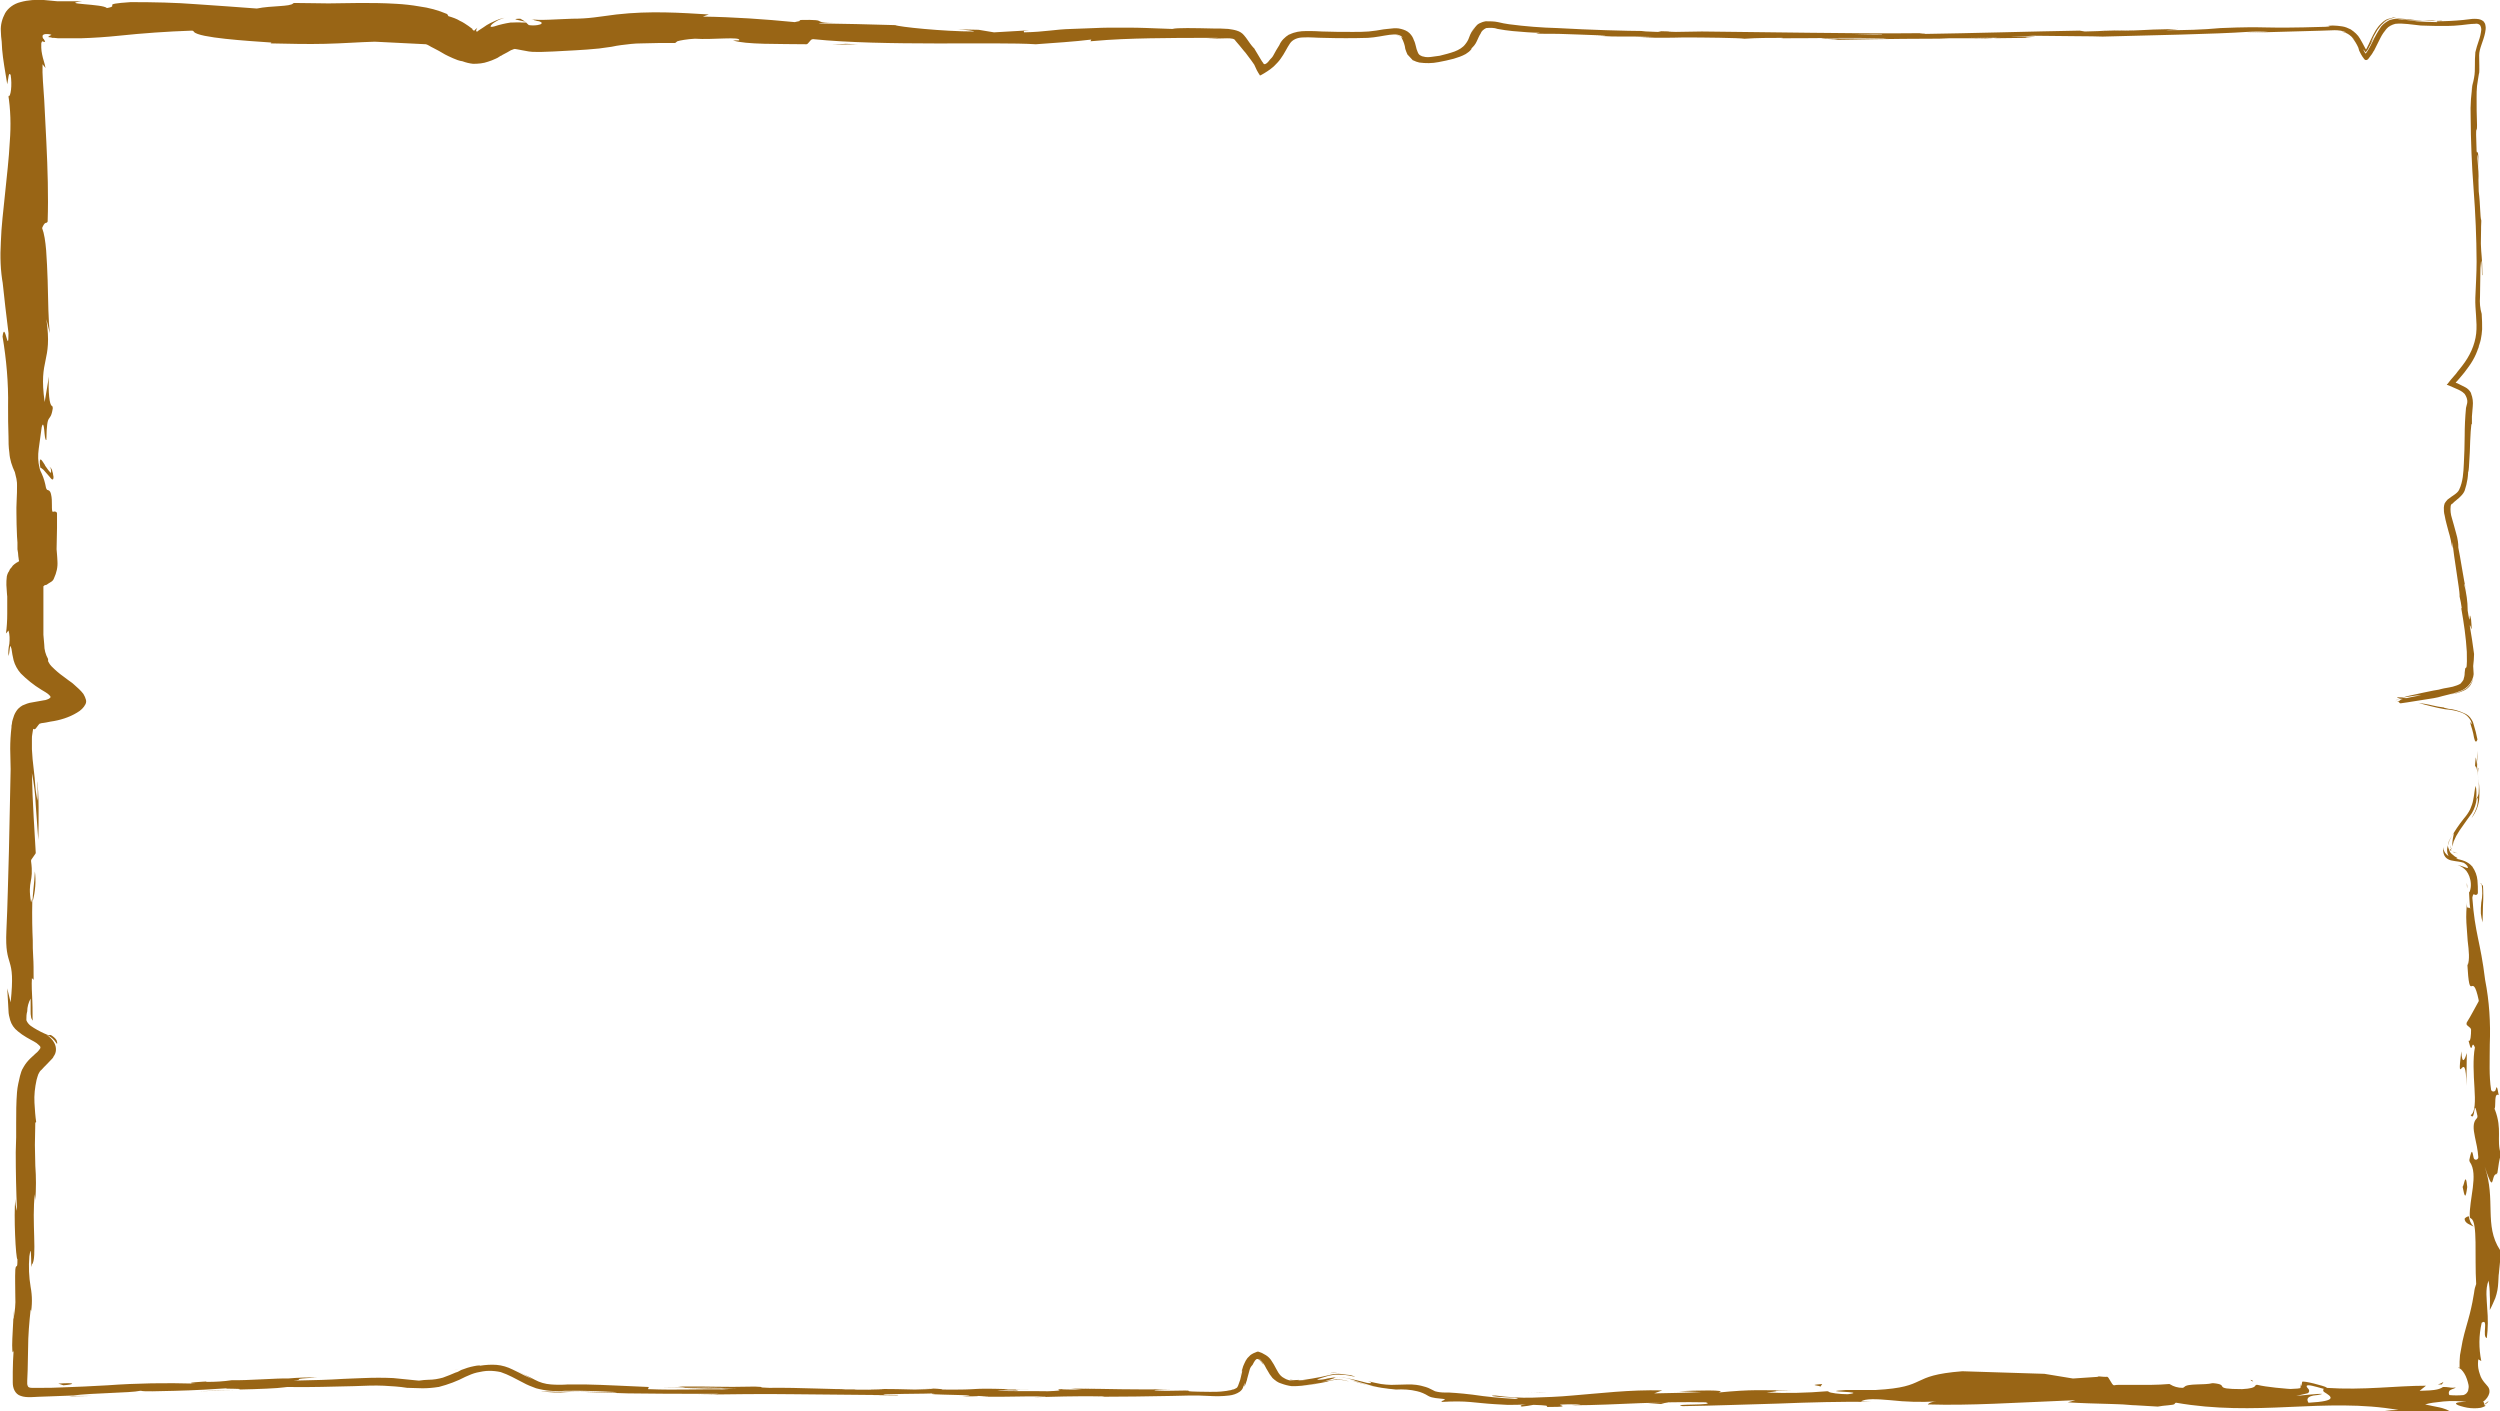
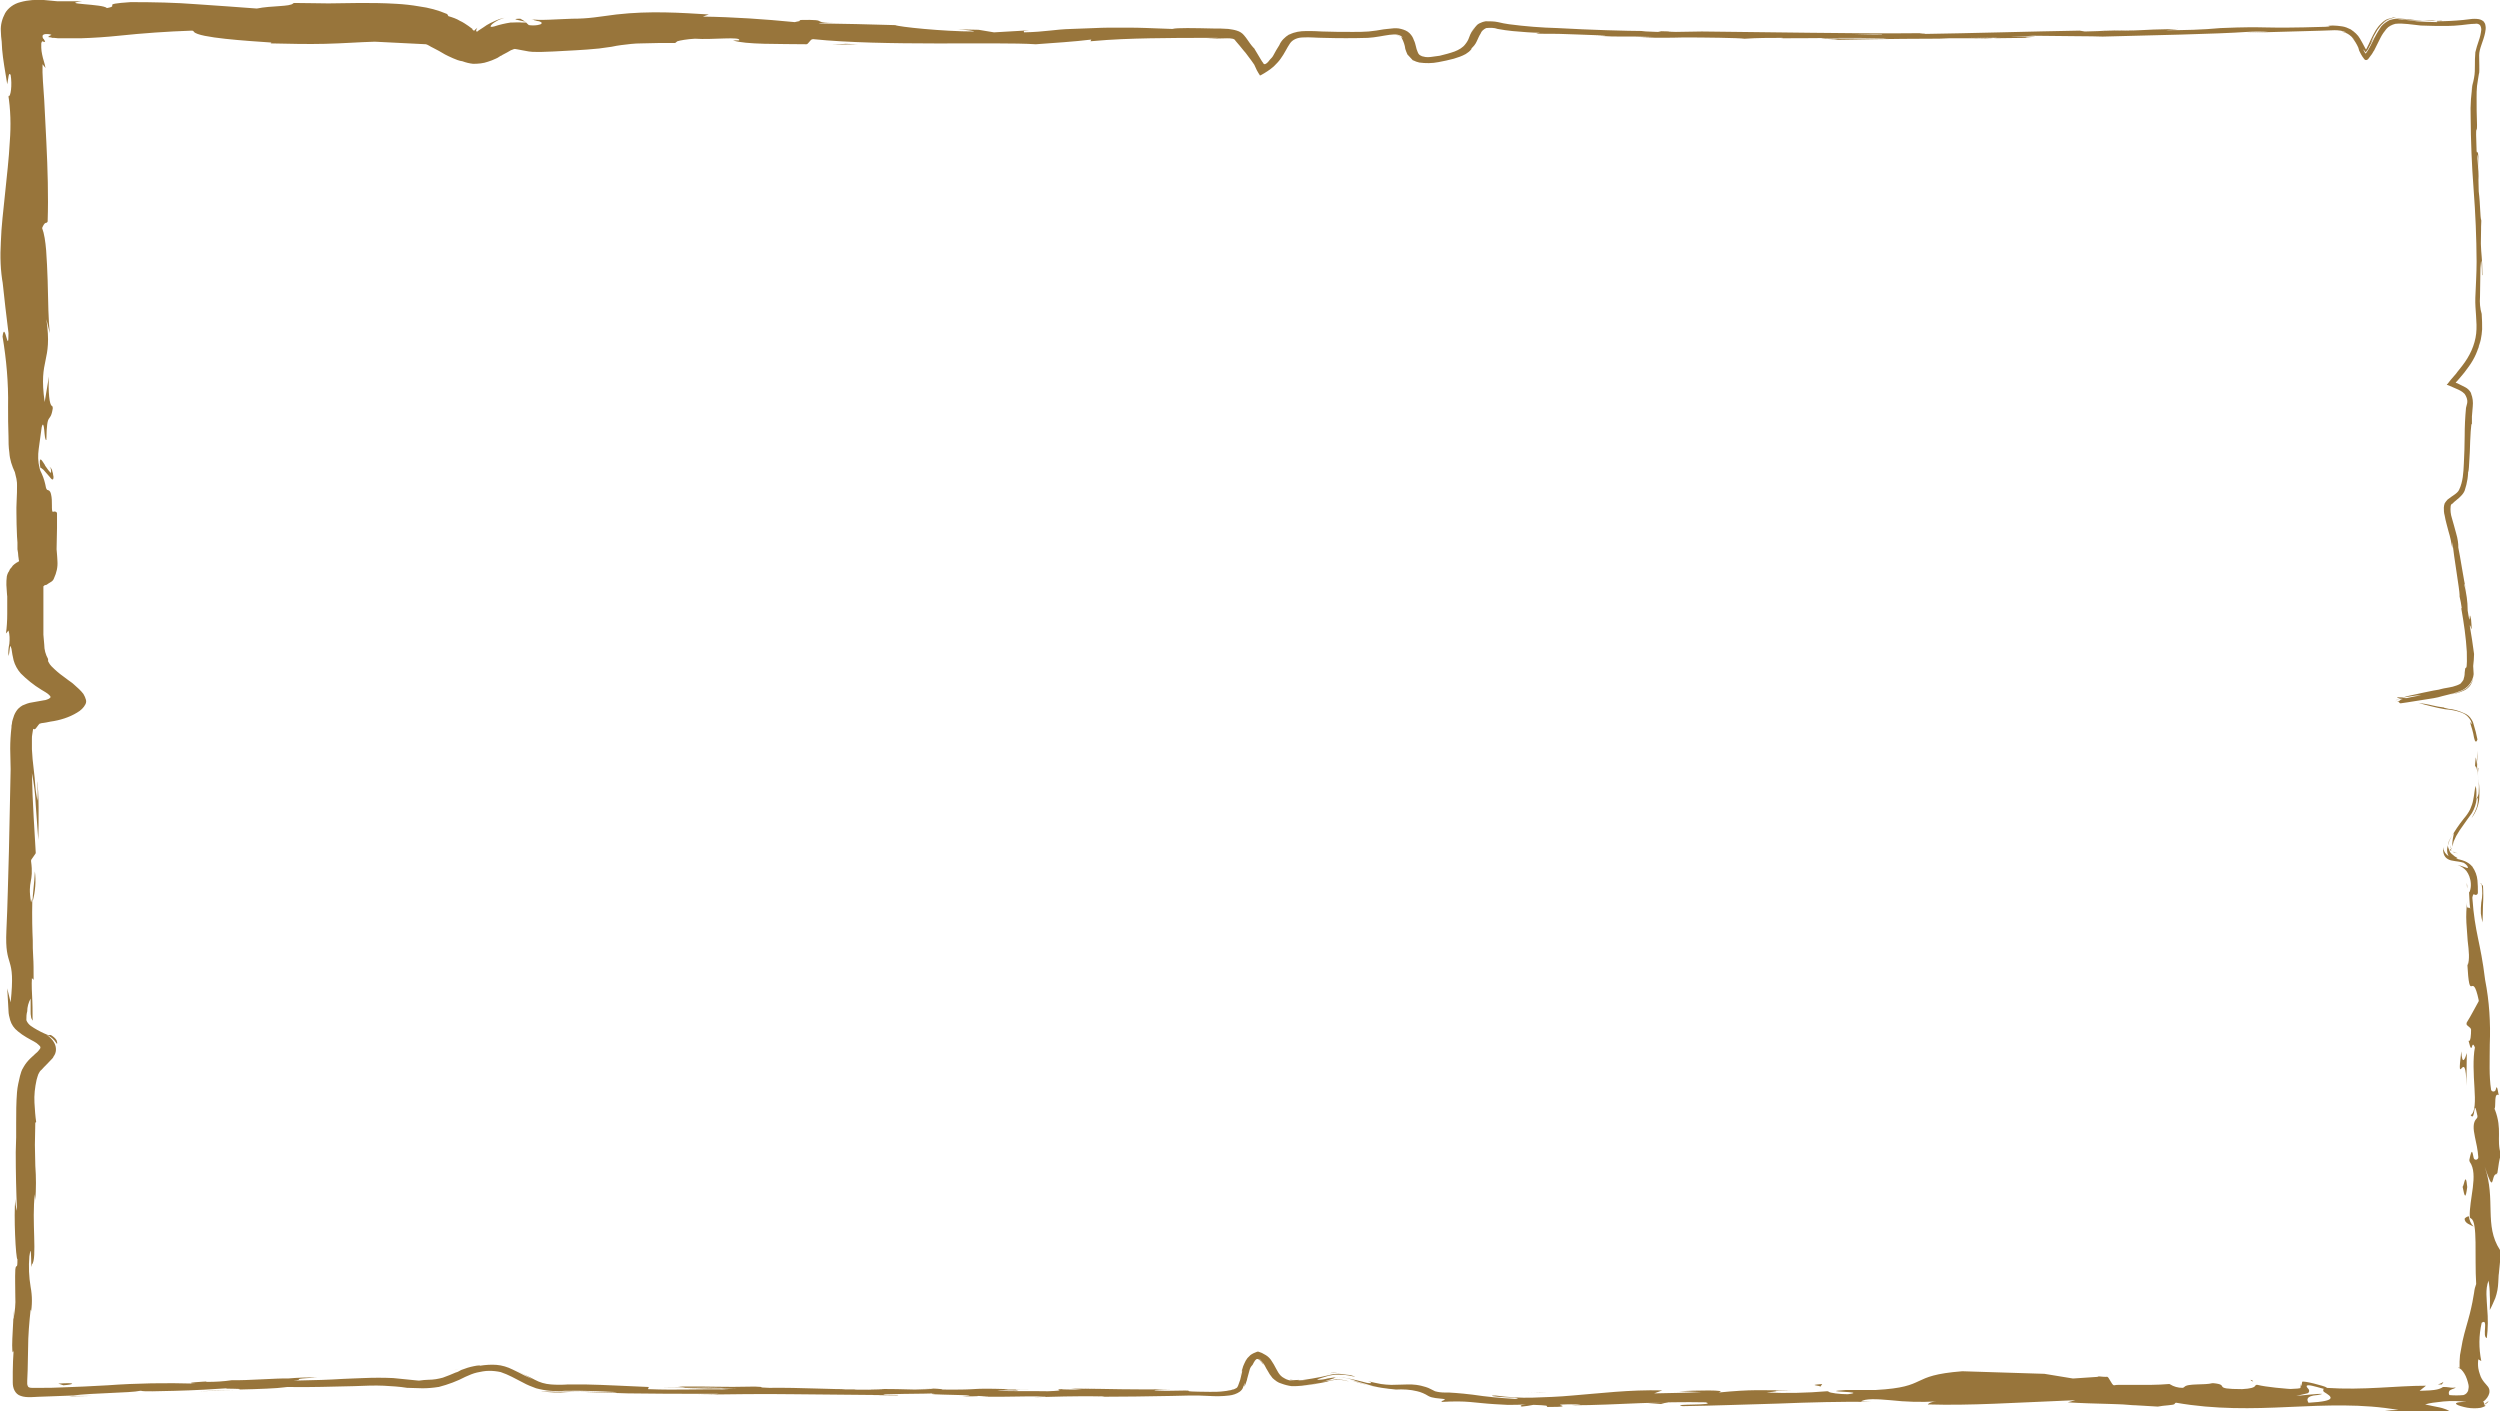
- <svg xmlns="http://www.w3.org/2000/svg" viewBox="0 0 587.6 331.5" width="100%" height="100%" preserveAspectRatio="none" fill="#996515">
+ <svg xmlns="http://www.w3.org/2000/svg" viewBox="0 0 587.6 331.5" width="100%" height="100%" preserveAspectRatio="none" fill="#98753B">
  <path d="M563.9 163.9c-.5-.1-.7 0-.3.1l.3.1.4.1c.1 0 0 0 0 0h-.1c-.1 0-.2 0-.3-.1.2.1.6.1.9.2l2.2.1-2.3-.4c-.3 0-1-.2-.5-.1s-.1 0-.3 0zM580.5 169.6c.4 1.3.8 2.5 1 3.8.2.9.5 1.3.8.4-.3-1.4-.5-2.3-.8-3.2-.1-.2-.1-.5-.2-.7-.1-.3-.2-.5-.4-.8-.4-.7-1-1.2-1.8-1.5-1.1-.5-2.3-.9-3.6-1-.9-.2-1.3-.3-1-.3-1-.1-1.9-.3-2.8-.5-1.1-.3-2.2-.4-3.3-.6.9.3 1.9.5 3 .8 1.1.3 2.2.5 3.3.7 1.2.1 2.5.3 3.6.7.6.2 1.2.5 1.6.9.4.4.8.9 1 1.5.1.9-.2 0-.4-.2zM493.3 325.4l1.9.1c-.6 0-1.2-.1-1.9-.1zM312.1 322.9c.7-.2 1.5-.3 2.2-.4-.6 0-1.2.1-1.8.3-.4.1-.6.1-.4.1zM290.6 324.7l.2-.7.2-.7-.4 1.4zM493.3 325.4l-4.9-.4c-.3.4 2.5.3 4.9.4zM576.2 199.6c-.1-.3-.2-.7-.2-1 0 .3 0 .7.1 1h.1zM573 325.4h.9c.2-.2.3-.4.4-.6-.2.1-.3.2-.5.3-.2.1-.5.2-.8.3zM579.3 286.4c-.1 1.1 1.4 1.5 2.1 1.9-.7-.7-1-1.5-1.1-2.4-.3 0-.6.1-1 .5zM579.9 208.8c0-.5 0-.9-.1-1.3 0 .3 0 .9.1 1.3zM529.6 324.7c-.1-.2-.3-.3-.6-.4 0 .2.2.3.6.4zM576.5 118c-.1.2-.2.2 0 0z" />
  <path d="M563.6 164.5c.1-.2.2-.1.2-.2l.2-.1.5-.1c.1-.1.2-.1.2-.2l-.6.2-.3.1c0 .1-.1.1-.2.3zM236.5 326.3h0zM11.7 109.7c0 .1 0 .1.1.2l.1.2c0 .1.1.3.1.4v.5c0 .2-.2.1-.3-.1-.2-.2-.5-.6-.7-.9-.2-.3-.4-.5-.5-.8-.4-.6-.7-1.1-.9-1.2s-.4.5-.1 2c0-.2.3.1.7.4.5.5.9 1.1 1.4 1.6.4.5.7.9.9.6.1-.3.1-.6 0-.9 0-.3-.1-.6-.2-.9 0-.2-.1-.4-.2-.6l-.4-.5zM576.5 200.2c.2.1.3.2.5.2l.8.2c-.6-.2-.7-.2-.9-.3-.1 0-.2-.1-.4-.1zM9.4 109.9l.2.6-.2-.6zM106.6 322.1c.3-.1.7-.2 1.3-.4-.5.1-.9.3-1.3.4zM203 326.3l-2.4-.1 2.4.1zM57.1 324.1h-3.6 3.6zM6.6 325.2c0 .1 0 .3.1.4.2.2.5.2.8.2-.2 0-.5 0-.7-.1-.2-.2-.2-.3-.2-.5zM569.4 4.7c1.1.1 1.8.2 2.4.2.7-.1 1.3-.1 2-.1.6.1.2.1-4.4-.1zM575.8 199.8c.3.1.5.2.7.4-.2-.1-.4-.3-.5-.6-.1 0-.2 0-.2.2zM55 326.8l-8.4.2c2.4-.1 5.5-.2 8.4-.2zM223.2 6.8h1.9-1.9zM21.9 328.1h-4.7c-.3 0-.7.1-1 .1l5.7-.1zM571.8 5z" />
  <path d="M100.1 10.4l.3.1.4.2c.3.2.7.4 1.1.6.8.4 1.7.9 2.7 1.5l.8.4 1.1.5c.7.3 1.4.6 2.2.7.8.3 1.6.5 2.5.6 1.2 0 2.4-.1 3.5-.5.6-.2 1.2-.4 1.8-.7.3-.1.6-.3.9-.5.3-.2.3-.2.4-.2l.3-.2c.8-.4 1.5-.8 2-1.1.1 0 .2-.1.3-.1l.2-.1c.1 0 .3-.1.4-.1.2 0 .4.1.6.1.7.1 1.4.3 2.7.5.6.1 1.1.1 1.7.1h1.4c.9 0 1.9-.1 2.7-.1 3.3-.2 6.8-.3 10.7-.7 1-.1 1.9-.3 2.9-.4 1-.2 1.5-.3 2.3-.4 1.6-.2 3.1-.4 4.7-.4 2.7-.1 5.3-.1 8-.1l.5-.4c.6-.2 2.3-.5 4.1-.6h.1c3.9.3 11-.6 10.3.4h-1.4c2.9 1 10.9.8 17.2.9.2 0 .3-.1.4-.2l.7-.8c.1-.1.3-.2.5-.2 16.5 1.7 43.2.6 52.3 1.2h.1c4-.3 9-.6 13-1.1l-.2.4c5.5-.5 9.5-.6 14-.7 4.5-.1 9.2-.1 16.1-.1l-2.8.2c1.9 0 3.6-.1 4.8-.1.4 0 .9 0 1.3.1.1 0 .2.1.3.1.2.1.3.2.4.4.6.7 1.3 1.5 2 2.4.4.4.7.9 1.1 1.4l.6.8.7 1c.2.4.4.9.6 1.3l.4.7.2.3.1.2h.2c1.1-.6 2.2-1.3 3.1-2.1.6-.6 1.2-1.2 1.6-1.8.9-1.2 1.5-2.6 2.2-3.6.6-.9 1.8-1.4 3.1-1.4 1.5-.1 3.2.1 4.9.1 3.4.1 6.9.1 10.3 0 3.7-.2 7.1-1.7 8.2 0l-.4-.2c-.3-.2-.7-.4-1.1-.5.6.1 1.1.4 1.3.8.4.8.7 1.6.8 2.5.1.4.3.8.5 1.3.4.4.9 1 1.3 1.4h.1c.4.2.9.4 1.4.5 1.5.2 3 .2 4.5-.1 1.2-.2 2.4-.5 3.6-.8 1-.3 1.9-.6 2.8-1.1.5-.3 1-.7 1.3-1.1.2-.2.1-.3-.1-.1.6-.5 1.1-1.1 1.4-1.8.3-.6.5-1.2.9-1.8.2-.6.7-1 1.3-1.3.9-.1 1.9-.1 2.7.2 1.2.2 2.3.4 3.5.5 2.3.2 4.6.4 6.4.4l-.9.2c3.1.1 4.7 0 6.6.1s4.1.1 8.4.3c2 .1 1.8.2-.9.1 6.8.4 5.3 0 13.5.3l-3.1.1c3.4.1 6.9.1 10.3 0 4.4 0 13 .1 14.2.3h.1c2.9-.2 5.9-.2 8.8-.2.6.1-.9.1-1.7.1 11.7 0 17.4-.2 25.5 0 .4.1.9.1 1.4.1-9.3 0-16.7-.1-16-.1 0 .2 7.5.3 1.5.4 6-.1 16.3-.3 23.6-.3h1-.8c1.7 0 3.2 0 4.6-.1h6c.9.1 8.2-.1 12-.1l.4-.1c.6-.1 4-.2-.1-.2.6 0-.7 0-3.2.1h-1.6.3l-9.3.2c2.9-.1 6-.2 10.1-.2l5.2-.3h.1c5.1.1 14.8.1 16.3.2 11.4-.3 26.8-.6 34-1.1 1.6-.1 3.3-.1 4.9 0-1.9.1-4.1.1-5.1.2 6.5-.2 19.2-.5 20.7-.6.9 0 1.9.1 2.7.5.1.1-.3-.1-.6-.1-.3-.1-.6-.1-.2 0 .4.1 1.7.3 3 2.2-.2-.3-.5-.6-.8-.9.6.7 1.1 1.5 1.5 2.4l.2.7.4.8c.2.4.5.8.8 1.2.2.3.6.3.9 0l.9-1.2.3-.5c.1-.2.1-.2.2-.3l.3-.6 1.2-2.4c.4-.8.9-1.5 1.4-2.1.5-.6 1.3-1 2.1-1.2 1.9-.2 3.9.2 6 .4 2.1.1 4.1.1 6.3.1 1.1 0 2.1-.1 3.2-.2s2.1-.3 3.2-.3c.4-.1.9 0 1.2.3.2.3.3.7.3 1.1-.1.9-.3 1.8-.6 2.6-.3.9-.6 1.8-.8 2.7v.1c-.1 1-.1 1.9-.1 2.9s0 2-.2 3l-.3 1.5c-.1.5-.2 1.1-.3 1.6.1-.8.2-1.5.4-2.3-.5 2.8-.7 5.6-.6 8.4 0 2.8.1 5.6.2 8.5.2 5.7.8 11.4 1 17 .1 2.8.2 5.7.2 8.5s-.2 5.7-.3 8.5c-.1 2.8.5 5.7.2 8.4s-1.5 5.3-3.3 7.6c-.5.7-1 1.2-1.4 1.8l-1.3 1.5-.7.9-.2.2c0 .1.1.1.2.1l.5.2 1.6.7c.7.3 1.3.6 1.8 1.1l.1.1c.4.6.7 1.3.6 2v.1l-.3 1.2v.1c-.2 2.1-.3 4.3-.3 6.4 0 2.3-.1 4.4-.2 6.6-.1 2.1-.2 4.2-1.1 6.1-.4.9-1.6 1.4-2.7 2.3-.3.3-.5.6-.7.9-.1.3-.2.7-.2 1 0 .6 0 1.2.2 1.9.2 1.2.6 2.5.9 3.7.4 1.3.7 2.7.9 4v-1.5c.4 3.7 1.7 11.3 1.7 12.4v.4c.2.9.4 1.8.5 2.7l-.1.1c.6 3.4 1.1 6.8 1.3 10.2.1 4-.1 3.7-.3 3.8-.1.1-.1.3-.2 1.1 0 .6-.1 1.1-.3 1.7-.2.3-.4.6-.7.9-.5.3-1.1.5-1.8.7-.6.1-1.3.3-2.1.4-.4.1-.9.2-1.2.3l-1.2.2c-1.6.3-3.3.7-4.7 1-1.1.2-2.2.5-3.3.9-.2.1-.3.1-.5.2-.1.1-.2.1-.3.2-.1.1-.2.2-.2.4 0-.1 0-.2.1-.3.1-.2.1-.1.2-.2l.1-.1c.6-.2 1.2-.4 1.8-.5l1.8-.3c.7-.1 1.4-.2 2.1-.2-1.6.3-3.2.6-4.8 1l-.3.3-.2.1-.1.1h-.1c-.1 0 0-.1-.1-.1h.3l.1.1.1.1c.1 0 .1 0 .2-.1v-.2l-.7.1h.1l.1.1.3.3.1.1h.2l1.4-.2 6.3-1c.7-.1 1.4-.3 2.1-.5l2-.5c.8-.2 1.5-.4 2.2-.7.8-.3 1.5-.8 2-1.4.6-.7 1-1.6 1.1-2.5 0 .6-.1 1.1-.4 1.7-.3.6-.7 1.1-1.3 1.6-1.1.7-2.4 1.2-3.8 1.4 1.1-.1 2.1-.4 3-.8 1-.4 1.7-1.1 2.1-2 .3-.7.4-1.4.4-2.1 0-.6-.1-1.1-.1-1.7v-.1c.1-.9.2-1.8.2-2.7v-.1c-.3-2.2-.6-4.4-1-6.6.1-.8.7 3 .3-1.5-.6-3.1 0 3-.8-2.1v-.1c0-2-.3-4-.8-6 0-.5.2.2.5 1.8-.7-3.3-1.5-8.7-1.9-10.5v-.1c0-.4 0-.8-.1-1.4-.1-.6-.2-1.2-.4-1.8-.3-1.2-.7-2.5-1-3.6-.3-.9-.4-1.9-.3-2.8 0-.2.1-.4.2-.5.1-.1.2-.1.2-.1.3-.3.6-.6 1-.9.4-.3.7-.6 1-.9.4-.4.7-.8.9-1.3.6-1.8.9-3.6.8-5.5.1 2.9.2-.1.4-3.5.1-3.5.3-7.3.5-6.6v-1.8l.2-2.4c.1-1 0-2-.4-3v-.1c-.3-.6-.8-1.1-1.4-1.4l-1.8-.9-.3-.1s-.1 0-.1-.1l.1-.1.8-.9c.8-.9 1.5-1.8 2.2-2.8 1.3-1.8 2.2-3.8 2.6-5.9-.1.7-.2 1.3-.5 1.9.6-1.5.9-3.1 1-4.7 0-1.2 0-2.2-.1-3.5v-.1c-.4-1.3-.5-2.7-.4-4l.1-6.8c.2-2.6.2-1.8.3-.6.1 1.2 0 2.9.2 2.1-.1.1 0-2.1-.2-4.1-.2-2-.2-3.9-.2-3 .1-3.8 0-3.4.1-5.3v-.3c-.3-.8-.2-3.7-.6-6.8-.2-5.6.2-1.5-.3-7.7 0-1.5.1-.9.2.2l.2 2.3c-.3-6.3-.4-3-.6-4.3-.3-7.6.1-3.5.1-6.1-.1-2.4-.1-4.4-.1-6.4 0-1 0-1.9.1-2.8.1-.9.3-1.8.4-2.6.1-.3.1-1 .1-.1.1-1.3 0-2.9 0-4.5s1-3.3 1.4-5.3c.1-.5.2-1.1.1-1.6 0-.2-.1-.3-.1-.5-.1-.2-.2-.3-.3-.5-.3-.3-.7-.5-1.2-.6-.7-.1-1.3-.1-2 0l-1.7.2c-2 .2-4.1.3-6.2.3-.5 0-.8-.1-1-.1 1.2.1 1.3.2 1.1.3-1.6 0-3.2-.1-4.8-.2-1.4-.2-2.5-.3-3.1-.4 2.2.2 2.4.2 3.4.3-1.2-.1-2.5-.3-3.8-.3-1.8-.1-.4-.2 1.3 0 1.2.2 2.5.3 3.8.3-1.6-.1-3.3-.4-5.1-.5-.9-.1-1.9 0-2.7.3h-.1c-.8.4-1.5.9-2 1.5-.8 1.2-1.5 2.4-2.1 3.7-.3.6-.6 1.2-.9 1.7-.2.3-.4.7-.7 1-.2-.3-.4-.6-.5-.9 0-.2.2.2.5.6.1-.1.3-.3.4-.5l.2-.3.2-.4c.4-.7.7-1.3.9-1.8.5-.9.5-1-.6.9.5-1.1 1.1-2.2 1.7-3.2.4-.5.8-1.1 1.3-1.5.5-.5 1.3-.9 2.1-1.1-.6.1-1.2.4-1.7.7-.3.2-.4.3-.3.2.1-.1.2-.2.4-.3.3-.2.6-.4.9-.5.6-.2 1.1-.3 1.7-.4h-.3c-.2 0-.5 0-.7.1-.4.1-.8.2-1.1.3-.7.3-1.2.8-1.7 1.3-.4.4-.7.9-1 1.3-.5.9-.9 1.6-1.2 2.3-.3.7-.6 1.3-.9 1.9l-.1.2-.1.1-.1-.1c0-.1 0 0-.2-.4-.3-.6-.7-1.3-1.1-2-.5-.9-1.3-1.6-2.2-2.2-.6-.3-1.3-.6-2-.7-.7-.1-1.5-.2-2.2-.2-2.6.1.8.1-1.7.3-16.2.5-12.8-.2-24.7.3-4.2.4-8.5.5-12.8.5l2.9-.3c-11.1.2-6.3.4-17.9.5 2.1-.1 8.7-.2 7-.2-7.5 0-5.3.2-11 .3h-.1l-1.2-.2h-.1c-11.7.2-24.6.6-37.6.8.7-.1 3-.1-.1-.2-8.2.1-17 0-25.7-.1S408 7.5 400 7.4l-6.1.1c-1.4 0-2.6-.1-1.1-.1-6.2-.2-.3.1-3.3.1-3.5-.1-4.6-.2-2.4-.2-2.7 0-6-.1-9.6-.2s-7.5-.3-11.4-.5c-3.8-.1-7.6-.4-11.4-.9-.9-.1-1.7-.3-2.6-.5-.9-.2-1.9-.2-2.9-.2-.6.1-1.1.3-1.5.5-.4.2-.7.5-1 .9-.4.6-.8 1.1-1.1 1.8.3-.6.6-1.2 1-1.8-.5.7-1 1.5-1.3 2.4-.2.6-.5 1.1-.9 1.6-.6.8-1.5 1.3-2.5 1.7-1.1.4-2.3.7-3.5 1-.7.1-1.5.2-2.2.3-.8.1-1.6 0-2.3-.3.4.1.8.2 1.2.2-1.2-.1-1.6-.3-1.9-1.1-.4-.8-.4-1.8-.9-2.8-.2-.6-.5-1.1-1-1.6s-1.2-.8-2-1c-.7-.2-1.5-.2-2.2-.1-.7.1-1.3.1-1.9.2-1.2.2-2.3.4-3.5.5-1.2.1-2.4.1-3.7.1-2.4 0-4.9 0-7.3-.1-1.2-.1-2.4-.1-3.7-.1-1.4 0-2.7.2-3.9.8h-.1c-1 .6-1.9 1.5-2.3 2.5-.5.8-1 1.6-1.4 2.4-.2.4-.5.7-.8 1-.1.2-.3.3-.4.5l-.2.2-.1.1c-.1.1-.3.2-.5.3l-.3-.1c0-.1-.1-.1-.1-.2l-.3-.4-.6-1-1.2-2s0-.1-.1-.1c-.3-.3-.6-.7-.9-1.1-.4-.5-.7-1.1-1.4-1.9-.4-.5-1-.9-1.7-1.1-.6-.2-1.3-.3-2-.4-1.2-.1-2.4-.1-3.5-.1-4.4-.1-8.7-.2-9.6.1h-.2c-5.4-.2-7.5-.3-10-.3h-4.8c-2.1 0-4.8.2-8.7.3-4.1.1-6.1.7-11.2.8l-.1-.4c-2.3.1-4.6.3-6.9.4h-.1L230 7h-.1l-4.8-.1c1.9.1 4.1.4 3.8.5-7.3 0-17.7-1.1-18.5-1.5h-.2c-5.9-.2-11.8-.3-17.8-.4.4-.2 3.4-.2 5.8-.2-9.6.2-1.7-.8-10.5-.6 1.2.2-.7.4-.9.5-7.2-.7-14.4-1.2-21.6-1.3l1.4-.5c-6.6-.4-13.8-.9-21.7 0-1 .1-2 .3-3 .4-.7.1-1.5.2-2.3.3-1.6.2-3.3.3-5.1.3-3.5.1-8 .5-9.6.1.3.1.5.1.6.2.1 0 0 .1.3.1.3.1.6.2.9.2.5.2.7.3.6.5-.1.2-.4.3-1 .4-.7.1-1.3.1-2 0-.2-.2-.5-.4-.7-.7-.2-.1-.4-.3-.6-.4l-.7-.4c-1.2 0-1.3.1-1 .2l1.7.4c.2 0 .4.1.6.2.1.1.1.1 0 .1h-.9c-.8-.1-1.6 0-2.4 0h-.3c-1.3.2-2.6.5-3.8.9-.7.2-.9.1-.9 0s.2-.5 1-1c.9-.6 2-1 3.1-1.2-1 .2-1.9.4-2.8.8-.4.2-.9.4-1.3.6s-.7.4-.9.5c-.6.4-1 .7-1.5 1l-.6.4-.2.2c-.1-.1-.2-.3-.2-.4 0 0 .1-.1.1-.2.1-.1.1-.3.2-.4l-.3.3-.2.1V7l-.1.1c-.1.1-.3.1-.4 0-.1-.1-.2-.2-.2-.3 0-.1 0-.1-.1-.1l-.8-.6c-.6-.4-1.3-.9-2-1.2-.8-.5-1.7-.8-2.7-1.1l-.3-.5c-2.1-.9-4.3-1.5-6.6-1.8-1.7-.3-3.5-.5-5.3-.6-3.2-.2-6-.2-8.6-.2-2.6 0-5 .1-7.4.1-2.3 0-5-.1-7.9-.1-.1 0-.3 0-.4.1-.7.8-5.1.5-8.5 1.2h-.1c-4.4-.3-9.1-.7-14-1C41.2.6 36.1.5 30.7.5c-7.5.5-2.2.8-5.6 1.4-.7-1-11.4-.9-5.8-1.6h-5.8C12.4.2 11.3.1 10.3 0 8.4-.1 6.6 0 4.8.5 3.2.9 1.9 1.9 1.2 3.1.5 4.4.1 5.9.2 7.3c0 .8.1 1.7.2 2.5l.1 1.8c.2 2.4.7 5.1 1.2 8.2.3-1.4.3-3 .8-2.2.4 2.4 0 5.3-.5 5l-.1-.6c.6 3.7.7 7.5.4 11.3-.2 4-.7 8.1-1.1 12.1s-.9 7.9-1 11.5c-.2 3.4-.1 6.7.5 10l-.1-.7c.4 4 .9 8 1.4 12.1 0 5.5-.9-3.3-1.4.8C1.5 84.5 2 90 1.9 95.5c0 2.4 0 4.8.1 7.1 0 1.2 0 2.4.2 3.8.1 1.6.6 3.1 1.3 4.6.1.6.4 1.5.4 1.8.1.4.1.9.1 1.3 0 .9 0 2.2-.1 3.9s0 3.5 0 5.3l.1 2.8.1 1.4v1.6c.1.6.2 1.1.2 1.6l.1.7v.1c.1.2.1.3 0 .5-.1 0-.2.1-.3.1h.1c-.3.1-.5.3-.8.5-.2.2-.4.3-.5.5-.1.1-.2.3-.3.4l-.2.2c-.1.2-.2.3-.2.4-.1.2-.2.4-.3.5-.1.2-.1.3-.2.5 0 .1-.1.3-.1.4-.1.7-.1 1.3-.1 2 0 .5.1 1 .1 1.5s.1 1 .1 1.2v4c0 1.7-.1 3.3-.3 4.7l.6-.7c.3 1 .3 2 .2 3.1-.2.9-.3 1.9-.2 2.9.2-.6.2-1.2.3-1.8.1-.6.1-.9.4.1.1.9.3 1.8.5 2.7.3 1.1.9 2.2 1.7 3.1 1.4 1.4 3 2.7 4.8 3.8l1 .6.3.2c.2.1.4.3.6.5s.4.4.2.6c-.2.2-.4.3-.7.4-.3.1-.5.2-.8.2l-2.8.5c-.8.1-1.5.4-2.2.7-.7.4-1.2.9-1.5 1.4-.4.6-.6 1.2-.8 1.9-.1.3-.2.7-.2 1l-.1.5v.3c-.2 1.7-.3 3.4-.3 5.1l.1 4.8-.4 19.2c-.2 6.3-.3 12.6-.6 18.8-.2 4.5.3 5.8.8 7.5s.8 3.5.2 9.3l-.8-3.3.2 3.5.1 1.8c0 .7.2 1.5.4 2.2.3 1 .9 1.9 1.8 2.6.6.5 1.3 1 2 1.4.8.5 1.3.7 1.8 1 .4.2.8.5 1.1.8l.3.3c0 .1.1.1.1.2s0 .3-.1.4c-.1.1-.2.3-.3.4-.2.2-.3.4-.6.6l-1.4 1.3c-.6.6-1.1 1.2-1.5 1.9-.1.2-.3.5-.4.7l-.2.5c-.1.3-.2.7-.3 1-.3 1.3-.6 2.5-.7 3.8-.2 2.5-.2 4.9-.2 7.2v3.4c0 1.1-.1 2.4-.1 3.5 0 4.7.1 9.3.3 13.8-.3-.9-.4-1.9-.4-2.8-.4 3.8.1 14.1.5 14.2 0 2.8-.3.7-.5 2.4-.1 1.9 0 4.3 0 6.4.1 1.7-.1 3.4-.4 5.1-.1.3-.1-1.1 0-1.8 0 1.2-.2 4.2-.3 6.5-.1 2.3 0 4.1.3 2.8-.1 1.7-.2 3.3-.2 5v2.5c0 .7.1 1.3.4 1.9.3.6.8 1.1 1.5 1.3 1.3.5 3.5.2 4.1.2l2.8-.1c1.8-.1 3.6-.1 5.3-.2h.1c4.2-.6 13.6-.6 15.7-1.1h.3c.5.2 3.9.1 7.8 0 4.4-.1 9.7-.4 12.4-.6-1.8.2 4.7 0 2.6.3 4.9-.1 9.4-.3 10.6-.5l.9-.1c5.4.1 10.8-.1 15.7-.2 2.5-.1 4.9-.2 7-.1 1.8.1 3.7.2 5.5.5h.1c1.1 0 2.3.1 3.5.1 1.2 0 2.5-.1 3.7-.3h.1c2.3-.6 4.4-1.4 6.3-2.4.9-.4 1.8-.8 2.7-1 .9-.2 1.9-.4 2.9-.4.9 0 1.8.1 2.7.3.9.3 1.8.7 2.6 1.1.9.5 1.8.9 2.7 1.4.9.5 1.9.9 3 1.3 1.1.3 2.2.5 3.4.6 1.1.1 2.2.1 3.3 0 4.1-.1 8.2.1 12.3.3-.3.2-4.9-.1-9.2-.1h-3.1c-1 0-2 .1-2.8 0-1.7 0-2.8-.2-2.6-.1 2 .3 4 .4 5.9.2 1.7-.1 3.4-.1 5 0 3.3.1 6.3.2 9.4.3 6.2.1 12.3.1 20 .1 4 0-2.3.2-3.6.2 7.8-.1 15.3-.2 22.6-.1l21.4.2h-3c2.7 0 6.4.2 6.1 0h-2.7c-4.4-.3 10.9-.3 11.4-.4-4.7.4 13.7.3 6.3.7 1.8 0 4.1 0 3.7-.1 2.7.1 3.5.1.8.2 9.8 0 6.3-.1 15.2-.1 0 .1-1.8.1-2.7.2 4.5-.1 9-.3 16.5-.2-.5 0 .4.1-1.8.1 6.4 0 11.9-.1 17.6-.2l4.3-.1c1.5 0 2.9 0 4.4.1 1.6.1 3.2.1 4.8-.1.9-.1 1.8-.4 2.5-.9.4-.3.7-.7.8-1.1l.4-1c-.3 1.6 0 .8.5-.7v-.1c.2-.7.4-1.5.6-2.2.1-.4.3-.8.7-1.2.9-1.8 1.2-1.9 2.6 0-.1-.3-.3-.6-.6-.9-.2-.2-.3-.4-.6-.6.2.1.4.2.5.4.2.2.4.4.6.7.4.5.6 1.1 1 1.7.3.6.7 1.2 1.2 1.8.3.3.6.5 1 .8.3.2.7.4 1.1.5.8.3 1.6.5 2.4.6.8 0 1.6 0 2.4-.1 1.5-.2 2.9-.4 4.3-.7-1.7.4-3.2.7-4.9.9 1.1-.1 2.1-.3 3.2-.5s2.1-.4 3.1-.6c.9-.3 1.8-.5 2.7-.5h.1c.9 0 1.8.2 2.6.4-.9-.3-2-.5-3-.5h-.1l-3.3.6c1.7-.4 2.3-.7 2.7-.8.3-.1.3-.2.3-.2s.1-.1.7-.1c1.3 0 2.6.3 3.8.7.9.4 1.9.6 2.9.9 1.2.4 2.4.7 3.7.9 1.3.2 2.5.3 3.3.4 1.7-.1 3.4 0 5 .4.9.2 1.8.6 2.6 1.1.5.3 1.1.4 1.7.5.6.1 1.2.1 1.8.2 1.3.2-1.1.5-.2.7 1.3-.1 2.6-.1 3.9-.1 1.6 0 3.6.2 5.5.4s4 .3 5.9.4c1.5 0 3 0 4.4-.1-1.4.1-1.5.4-1 .5.9-.1 1.8-.2 2.7-.4h.1c3 .1 3.5.2 3 .5 4.7 0 3.9-.2 3.4-.4-.5-.1-.8-.3 4.7-.2-.9.1-.4.1-2.2.2 5.5 0 10.9-.3 16.1-.5 5.2-.2 10.3-.3 15.4-.2 3 .8-8.8.3-5.4.9 7.3-.1 14.9-.4 22.4-.6 7.5-.3 15-.5 22.1-.4l-2.6-.1c1-.7 3.6-.6 6.9-.3 3.6.4 7.2.5 10.8.3-1.7.1-2.3.9-1.8.7 9.7.3 19.8-.4 34.5-1l-1.8.5c2.9.2 6.6.3 10.4.4.9 0 2 .1 2.6.1.4 0 2.1.2 3 .2l5.1.3h.1c1.4-.3 3.7-.3 3.9-.6.1-.2.2-.3.4-.3 9.1 1.6 17.9 1.4 26.4 1 8.8-.4 17.4-.8 25.8.7-2 0-4.8.4-3.2.5l7.2-.1 3.6-.1h4.5c-.7-.4-1.5-.7-2.4-.9l-1.5-.3c-.6-.1-1.3-.3-1.9-.4.6-.2 1.2-.3 1.8-.4.7-.1 1.6-.2 2.5-.3.9-.1 1.8-.1 2.7-.1.9 0 1.8.1 2.7.2-3 0-3 .5-1.3 1 1 .3 2 .5 3 .5.6 0 1.1 0 1.6-.1s.9-.3 1.3-.5c-.6.1-.2-.8-.7-.9.8-.6 1.3-1.3 1.5-2.1.2-1.3-.6-1.7-1.2-2.5-.4-.5-.8-1.1-1-1.8-.2-.5-.3-1-.4-1.5-.1-.7-.1-1.4 0-2.1l.7.4c-.6-3-.6-6 .1-9 1.7-1.2 0 3.3 1.2 3.6.3-2.3.3-4.6.1-6.9-.1-2.3-.5-4.5.3-6.6.2 1.1.3 2.3.3 3.4.1 1.2 0 2.5 0 3.5.5-.9.9-1.9 1.3-2.8.2-.6.4-1.3.5-1.9.2-1.1.2-2.1.3-3.8v.3c.3-2.6.5-5.3.7-7.9l-.4 2c-3.8-5.8-.9-11.8-3.6-19.6 2.3 6.9 1.5 2.2 2.6 1.8.2-.1.4-.2.4-.4.2-1.5.5-3.4.7-3.8.1-.2.2-.3.1-.5-1.1-3.4.4-5.8-1.4-10.5-.1-.1-.1-.3 0-.4.2-.7-.2-3.7.9-3-.4-2.3-.5-2.1-.7-1.3-.1.6-1 .6-1.1 0-.5-3.2-.3-6.8-.3-10.6.2-5.1-.1-10.1-1.1-15.2-1.1-9.1-2.4-10.8-3-19.3.1-.7.3-.9.4-.8.4.3.9.1.9-.4 0-1 0-1.9-.1-2.9-.1-1.1-.5-2.2-1.2-3.2 0 0 0-.1-.1-.1-.4-.5-1-.9-1.7-1.2-.7-.3-1.4-.4-2.1-.6.5 0 .5-.1.3-.2-.4-.2-.7-.4-1-.7-.4-.3-.7-.6-.8-1-.1-.3-.2-.5-.3-.8-.1-.5-.1-1.4 1.4-3.3-.1.4-.2.8-.3 1.4 0 .3-.1.5-.1.9v.9l.3-1.2c.2-.4.4-.9.6-1.3.5-.9 1.1-1.8 1.7-2.6.6-.9 1.3-1.8 2-2.8.6-1 1-2.2 1.1-3.3.3-.6.4.1.2 1.2-.1.6-.3 1.2-.6 1.8-.3.6-.6 1.1-.8 1.5 1-1.3 1.6-2.8 1.8-4.3.1-1.5.1-2.9-.1-4.4-.2-1.4-.3-2.5-.4-3.5 0-.7-.1-1.4-.3-2.1-.1 1-.2 2-.2 3.1 0-1.8.4-.9.6.4.3 1.5.4 3 .3 4.6 0 .6-.2 1.2-.6 1.7.1-1 .1-2.1-.1-3.1-.3.8-.3 2-.6 3.3-.1.7-.4 1.5-.7 2.2-.4.8-.9 1.5-1.5 2.2-1.2 1.5-2.2 3-3.1 4.6-.4.7-.6 1.5-.8 2.3-.1.6 0 1.3.3 1.9-.8-.5-1.2-1.3-1.3-2.1 0 1.1.1 2.2 1.1 2.8s2.2.4 3.8.9c.8.5 1.1 1.1.9 1.2-.2.1-.7-.3-2.4-.7.9.3 1.6.8 2.1 1.4.3.4.5.8.7 1.3.4 1.1.5 2.4.1 3.5-.1.4-.2.2-.2-.2.1 1.4.1 2.8.3 4.3-.3-.8-1 .8-.7-2-.2 1.8-.3 3.5-.2 5.3.1 1.6.2 3 .3 4.2.3 2.5.5 4.4 0 5.8l-.1-.6c.3 5.3.6 5.6 1 5.5.4-.1.9-.5 1.7 3.3 0 .1 0 .3-.1.4-.9 1.6-1.7 3.2-2.7 4.8-.1.2-.1.6.1.7l.7.6c.1.1.2.3.2.4 0 1.2-.1 3-.6 2.6 1 4.1.6-.7 1.5 1.6-.5 2.6-.3 6.3-.1 9.5.2 3.1.2 5.8-.9 6.4 1.2 1.8.6-4.8 1.6.2 0 .2 0 .4-.2.6-.9.9-.8 2.4-.4 4.3.3 1.4.7 3.1.8 4.8 0 .7-1 .8-1.1.1-.3-1.4-.4-2.4-1 .5 0 .2 0 .3.1.5 2.1 2.9-.2 8.9 0 12.9 0 .2.1.3.3.4 1.6.8.8 8.9 1.2 15.4l-.1.3c-.1.2-.3.9-.4 1.8-.2 1.3-.5 2.9-1 4.9-.5 2-1.2 4.1-1.7 6.4l-.6 3.3c0 .5-.1 1-.1 1.5v1.5c-.1 0-.3-.1-.4-.1.1.1.3.2.4.2.1.1.3.2.4.3.3.3.5.6.7.9.5.8.8 1.8 1 2.7.1.5 0 .9-.1 1.4-.1.2-.2.4-.4.6-.2.2-.4.3-.7.4-1.1.1-2.2.1-3.3 0-.2-.3-.2-.8.1-1.1.2-.1.3-.2.6-.3.3-.1.6-.2.8-.4-.5.1-1 .1-1.5 0s-1-.1-1.5-.1c-.4.3-1 .5-1.5.6l-.6.1-1 .1c-.7 0-1.5.1-2.4.1l1.5-1.2c-7.2 0-14.5 1.1-23.5.5-.6 0-.9.7-.4 1 1.6 1 3.5 2.1-3.7 2.5-.4-.6-.7-1.6 2-1.8-1.1.2 5.7-.9-4.9.2l2.6-.6c.4-.1.6-.6.3-1-2.5-2.6 6.4 1.4 4.2-.4-.3-.3-5.6-1.7-5.7-1.3-.4 2.5-.2-1-.4 1.4 0 .3-4.6.3-4.3.3 1.1 0 2.8.3 3.9.1-3.5-.2-7.7-.6-9.7-1.1-.2-.1-.5.1-.6.3-.2.3-1 .6-3 .7-7.5 0-2.6-1-6.8-1.4h-.2c-1.8.5-5.9 0-6.6.9-.1.1-.3.2-.4.2-1.1 0-2.1-.3-2.9-.8-.1-.1-.2-.1-.3-.1-1.4.1-2.8.2-4.3.2h-7.4c-.5 0-.8 0-1.2.1-.6 0-1.2-2.1-1.7-2-.8.1-3-.3-1.9 0l-6 .4h-.1l-6.7-1.1h-.1l-19.1-.6h-.1c-12.8 1-7.6 3.7-20.3 4.4h-7c-7.5.5 5.8.3.4 1-1.8 0-4.3-.3-4.5-.6-.1-.1-.3-.1-.4-.1-4.7.4-9.5.5-14.2.3 5.8-.6-2-.3 6-.5-7.5 0-9.2-.3-17.3.5 2.7-.7-5.7-.5-9.3-.3l5.3.2c-4 .2-7.5.2-11.1.3l1.9-.7c-7.7-.2-14.7.7-21.1 1.2-3.2.3-6.3.4-9.3.5-2.9.1-5.9-.1-8.8-.5-2 0 0 .3 2.1.4s4.3.2 2.5.4c-3.4-.2-6.7-.5-10-1-1.5-.2-2.9-.3-4-.4-.6 0-1.1-.1-1.5-.1h-1c-.8 0-1.6-.1-2.3-.3l-1-.5c-.4-.2-.8-.4-1.2-.5-.4-.1-.7-.2-1.1-.3l-.5-.1-.6-.1c-.7-.1-1.3-.1-2-.1-1.2 0-2.4.1-3.9.1-.8 0-1.6-.1-2.4-.2-1-.2-2.1-.4-3.1-.7.6.2 1.1.5.6.5-.6 0-1.1-.1-1.7-.3-.9-.2-2.2-.6-4-.9-.8-.2-1.7-.2-2.5-.2-.6.1-1.3.2-1.9.3-.7.2-1.4.3-2.1.3-.7 0-.1-.2 1.9-.8.6-.2 1.3-.3 2-.4h.7c1.2 0 2.3.1 3.5.4.7.1.8.1-.6-.3-.3 0-.7-.1-1-.1-.6-.1-1.2-.2-1.8-.2-.8 0-1.5.1-2.2.3-1.3.3-2.6.6-3.9.8-1.3.2-2.3.4-2.9.4-.6 0-.7 0-.2-.1-.7.1-1.3.1-2 0-.3 0-.3 0-.1.1.4.1.8.2 1.2.2.8 0 1.6-.1 2.4-.2-.9.2-1.9.2-2.9.2-.8-.1-1.6-.3-2.2-.7-1.2-.6-1.6-1.8-2.4-3.2-.2-.4-.5-.7-.7-1.1-.3-.4-.7-.8-1.2-1.1-.3-.2-.6-.3-.9-.5-.3-.1-.5-.2-.8-.3h-.3c-.6.2-1.2.5-1.6.8l-.7.7c-.1.2-.3.4-.4.6-.2.4-.4.8-.6 1.3-.3.9-.5 1.8-.8 2.6.3-1.2.8-2.2.5-1.1l-.4 1.7-.5 1.4c-.1.2-.2.5-.5.6-.2.1-.5.3-.8.3-.3.1-.5.2-.8.2-.2 0-.4.1-.5.1l-.8.1c-.9.1-1.3.2-6 .1-5.3-.1 1.9-.4-7.5-.2-5.7-.1-1.2-.3 1.1-.4-8.5.2-15.9-.1-20.8-.1l4.5-.1c-2.7.1-4.9.1-7.1.1l2.6.2c-2.6 0-4.9 0-4.8-.1-2.7.1 2.1.3-3.3.5-3.5-.1-10.7.1-11.9-.2 11.1.1-1.2-.2 8.1-.2h-6.6c-.4 0 .4 0 1.1-.1-10.6-.3-4.9.2-15.8.1 1.4-.1-2.5-.3-4.3-.3 4.4.1 2.1.2-1.9.3-7-.2-7.6-.1-11.3-.1l4.2.1c-1.4.1-4.9 0-9.9 0-.4-.1 4.4 0 2.7-.1-5.5.1-12.3-.4-19.9-.3-3.5-.1-.3-.2-3.4-.3-8.5.2-9.2-.1-18.2 0 2.6.2 3 .2-3.3.3 4.9 0 9.8 0 14.7-.1l-9.4.3c4.4 0 9.4-.1 12-.1-4.5.2-4 .1-1.9.3-6.1-.2-12 .2-19-.1l.2-.5c-5.3-.2-9.9-.5-15-.6h-4c-1.3.1-2.7.1-4 0-1.4-.1-2.7-.5-3.8-1.1-.6-.3-1.3-.7-2-1s-1.3-.7-2.1-1.1l1.8 1 1.8 1c-.6-.3-1.3-.6-1.9-.9-.8-.4-1.7-.9-2.8-1.4-1.2-.6-2.5-1-3.8-1.1-1.3-.1-2.6 0-3.9.2.2-.1-.5-.1-1.4.1-1 .2-2 .5-3 .9-.4.2-.8.5-1.3.6-.9.4-1.9.8-3 1.2-1.1.3-2.2.5-3.4.5-.7 0-1.4.1-2.2.2h-.1l-6-.6c-2.3-.1-4.6-.1-6.9 0-1.9.1-3.4.1-5 .2-3.1.2-6.2.3-11.5.4 3.2-.3-1.6-.4 5.5-.7-2.3-.1-4.5 0-6.8.2h-.1c-2.1-.1-9.8.5-13 .4h-.1c-2 .3-3.9.4-5.9.4-.4 0 0-.1 0-.1s-6.2.3-2.7.5c-6.9-.2-13.7-.1-20.6.4-3.7.2-7.4.4-10.8.5-1.7.1-3.3.1-4.7.1H7.5c-.4 0-.8-.1-.9-.3-.1-.2-.2-.4-.2-.6v-.8l.1-2.4c0-1.6.1-3.3.1-5 0-3.3.3-6.5.6-9.3.1.4.2 0 0 1.1.4-2.1.4-4.3 0-6.4-.4-2.4-.5-4.8-.3-7.2.6-4.5.3 4.7.6 1.9 1.3-1.2-.1-10.6.7-16.5l.1 1.4c.2-2.7.2-5.4 0-8.1 0-1.5-.1-3.2-.1-4.9l.1-5.4s.1.4.2 0c-.2-1.3-.3-2.8-.4-4.5-.1-1.8.1-3.6.5-5.4.1-.5.3-.9.4-1.3.2-.4.4-.8.8-1.1.7-.8 1.5-1.5 2.3-2.4.2-.2.4-.4.5-.7.7-.9.7-2.1.2-3.1-.4-.8-1.1-1.5-1.9-2 1 .4 1.8 1.1 2.3 1.9.2.4.4.3.1-.6-.3-.5-.8-.9-1.3-1.2-.2-.1-.3 0-.5 0s-.4-.1-1.1-.4c-1.1-.5-2.2-1.1-3.2-1.8-.5-.4-.8-.8-1-1.3v-.2c0-.6 0-1.2.2-1.9 0-1 .3-2.1.8-3v3c0 .4 0 .9.1 1.3 0 .3.2.6.4.9-.1-.6 0-2.6-.1-4.6-.1-1.9-.2-3.9-.1-5.4l.4.4c0-2.3 0-4-.1-5.4-.1-1.5-.1-2.6-.1-3.9-.1-2.4-.2-4.9-.1-9.9l-.3 1c-.9-5.3.7-4.5 0-9.7 0-.1 0-.3.1-.4l.9-1.3c.1-.1.1-.2.1-.3-.2-3.7-.8-12.4-.9-18.7.5 2.5.8 5 .9 7.5l.6 8.2c.1-3.5.2-12-.3-13.8.2 1.5.2 3.1.1 4.6-.2-1.1-.4-2.2-.5-3.5-.1-1.3-.2-2.6-.4-4.1-.2-1.4-.3-2.9-.4-4.5v-2.4c0-.4 0-.8.1-1.2.1-.4.1-.9.2-1.2.3.2.5.1.7-.2.2-.2.4-.6.8-1 .3-.1.7-.2 1-.2l.6-.1 1-.2c2.2-.3 4.4-1 6.2-2.1.9-.5 1.6-1.2 2-2 .2-.4.2-.9 0-1.3-.1-.4-.3-.7-.5-1.1-.6-.8-1.4-1.5-2.2-2.2-.4-.4-.9-.7-1.3-1l-1.2-.9c-1-.7-1.9-1.5-2.8-2.4-.3-.3-.5-.6-.7-1-.1-.1-.1-.2-.1-.4v-.3c-.6-1.1-.9-2.2-.9-3.4l-.2-2.3v-2.3-7.1-2.3c0-.3 0-.6.1-.8h-.4l-.6-.1-.6-.1-.5-.1-.5-.1-.2-.1 2.4.8-.7-.3c-.4-.2-.9-.3-1.3-.5-.3-.1-.5-.3-.8-.4l-.1-.1c-.5-.4 4.1 3.7 2.2 2v.2c0 .1-.1.1-.1.2h.1c.2-.1.3-.1.5-.1.2-.1.3-.1.5-.2.1-.1.2-.1.2-.2l.3-.1c.3 0 .4-.2.6-.3.2-.1.6-.4.8-.5.3-.2.5-.5.6-.8.6-1.3.9-2.6.8-4 0-.8-.1-1.1-.1-1.6l-.1-1.2.1-5v-3.4c0-.4-.5-.6-.9-.4-.3.1-.3-.6-.3-1.6 0-.8 0-1.7-.2-2.5-.1-.5-.3-.9-.7-1-.3 0-.4-.3-.5-.6-.2-1.1-.5-2.2-1-3.3-.2-.4-.4-.8-.5-1.3-.4-1.5-.4-3-.2-4.5l.7-5.1c.3-1.2.5-.4.6.7.1 1.1.2 2.5.5 2.3.1-7.1.9-3.6 1.5-7.4 0-.2 0-.5-.2-.6-.6-.2-.9-3.4-.7-6.9l-1 6C9 84 12.4 85.4 10.9 75l.8 3.3c-.3-2.6-.4-7.5-.5-12.4-.2-4.9-.3-9.7-1.3-12.3.2-.5.5-1.1.8-1.2.3 0 .5-.2.5-.4.2-5.9 0-12.3-.3-18.5l-.5-9.9c-.2-3.2-.5-6.1-.4-8.5l.7.9c-.2-1.2-.6-2.1-.8-3.2-.1-.5-.2-1.1-.2-1.6v-.9c0-.1 0-.2.1-.4 0-.1.1-.1.1-.2.3.1.7.3.7 0-.1-.1-.2-.3-.3-.5-.2-.1-.3-.4-.3-.7 0-.4.5-.5.9-.5s.8 0 1.2.2c-.3.1-.6.3-.8.5l.7.1.3.1h.4c.2 0 .9.1 1 .1h5.2c3.2-.1 6.1-.3 9-.6 5.7-.6 11.4-1 17.2-1.2.2 0 .4.1.5.3C46.8 8.9 58 9.6 63.8 10l-.2.2c4.6.1 8.7.2 12.8.1 4.3-.1 8-.4 11.7-.5M451 8h3.8-3.8zm-15.6 0h6.8c.6.1 0 .1-1.6.1.8 0-2.9 0-5.2-.1zm33.1 1c-1.2.1-2.4.1-3.7 0l4.3-.1h.3c-.2 0-.5.1-.9.1z" />
  <path d="M473 8.7h1-1.5l-.9.1 1.4-.1zM495.6 325.6h-.3c.2 0 .5.1.7.1-.2 0-.3-.1-.4-.1zM240.5 7.1l.1.1 1.3-.1zM583.9 330.1c.2 0 .6-.2 1-.7-.1-.1-.5.3-1 .7zM586.9 299.1l.5-4.2c-.3 1.8-.4 3.1-.5 4.2zM587.1 276.2c-.2-.2-.4-.3-.6-.4l.6.4zM205 327.6h0zM328.1 326.3c-1.5.1-3 0-4.5-.3 1 .2 2.1.3 3.2.4.8.1 1.2 0 1.3-.1zM56 326.7h-1 1zM317.5 324.4c2 .7 4 1.2 6.1 1.6-2-.3-4.2-1.1-6.1-1.6zM582.5 181.5v-1s-.1 0-.1-.1c0 .3.1.7.1 1.1zM582.4 180.3l-.1-1.2c0 .4 0 .8.1 1.2zM582.2 176.5l.1 2.6c.1-.9 0-1.7-.1-2.6zM583 207.6l.3.4c0-.2-.1-.4-.3-.4z" />
  <path d="M583.5 216.8c0-1.1.1-2.5.1-4 .1-1.5.1-3 0-4.6l-.3-.3c.2 1.4.2 2.8-.1 4.2l-.1 1.3v1.3c.1.7.2 1.4.4 2.1zM579.7 255.2l.1-7.7c-.4 1.4-1.1 3.1-1.3-.4-1.2 9.8 1.1-2 1.2 8.1zM579.9 279c-.4-4.1-.8.1-1.1-.1.5 2.5.7 3.1 1.1.1zM427.8 326l.5-.7c-4 .3 0 .3-.5.7zM386.5 329.7l3.9.3 1.8-.5zM361.9 327.3l1.7-.1c-2.2.1-4.4.2-6.6.2 1.7 0 3.3-.1 4.9-.1zM13.7 325.2l1.2.4c2.7-.2 3.2-.7-1.2-.4zM7.7 211.8c.6-2.3.8-4.7.5-7-.1 2.8-.6 5.6-.5 7zM198.8 10.3l-3.2.2 6-.1z" />
</svg>
